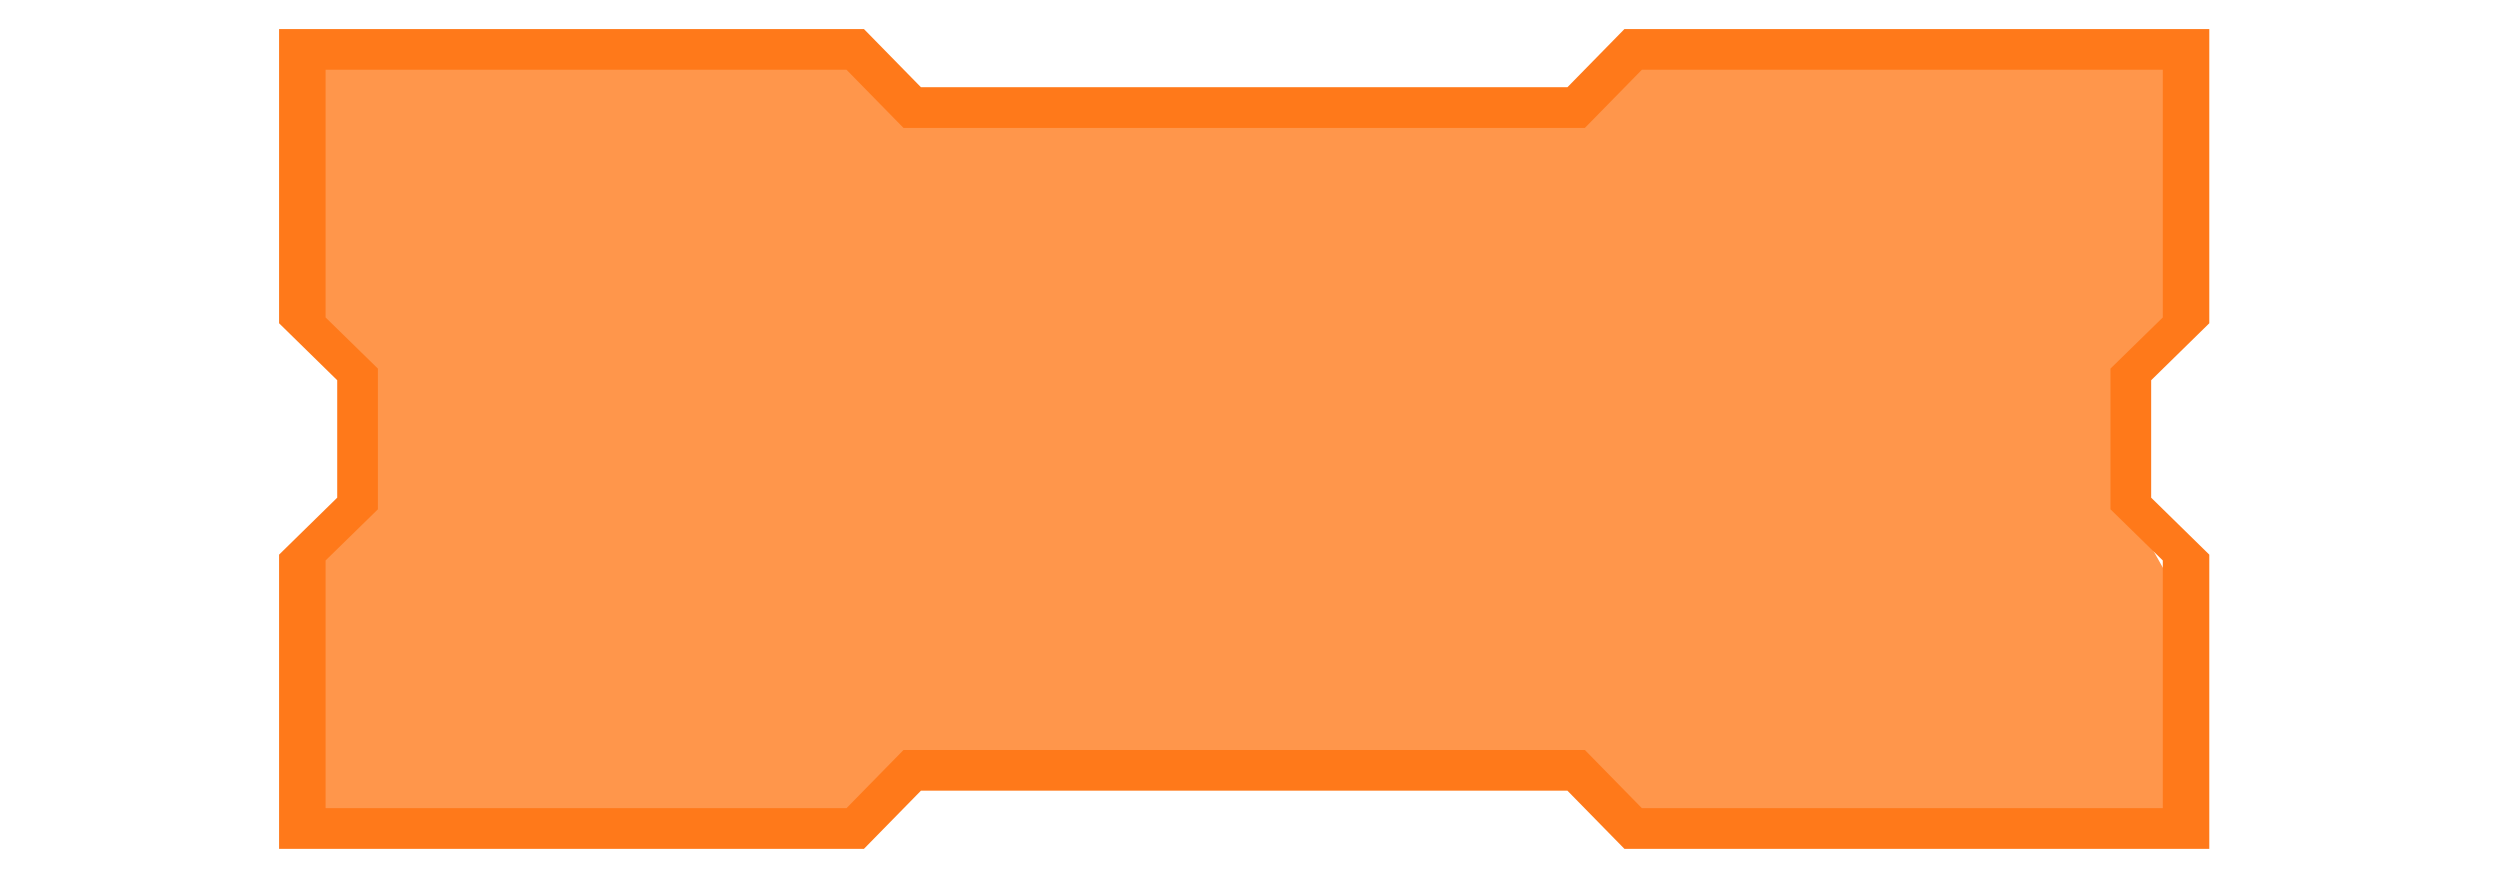
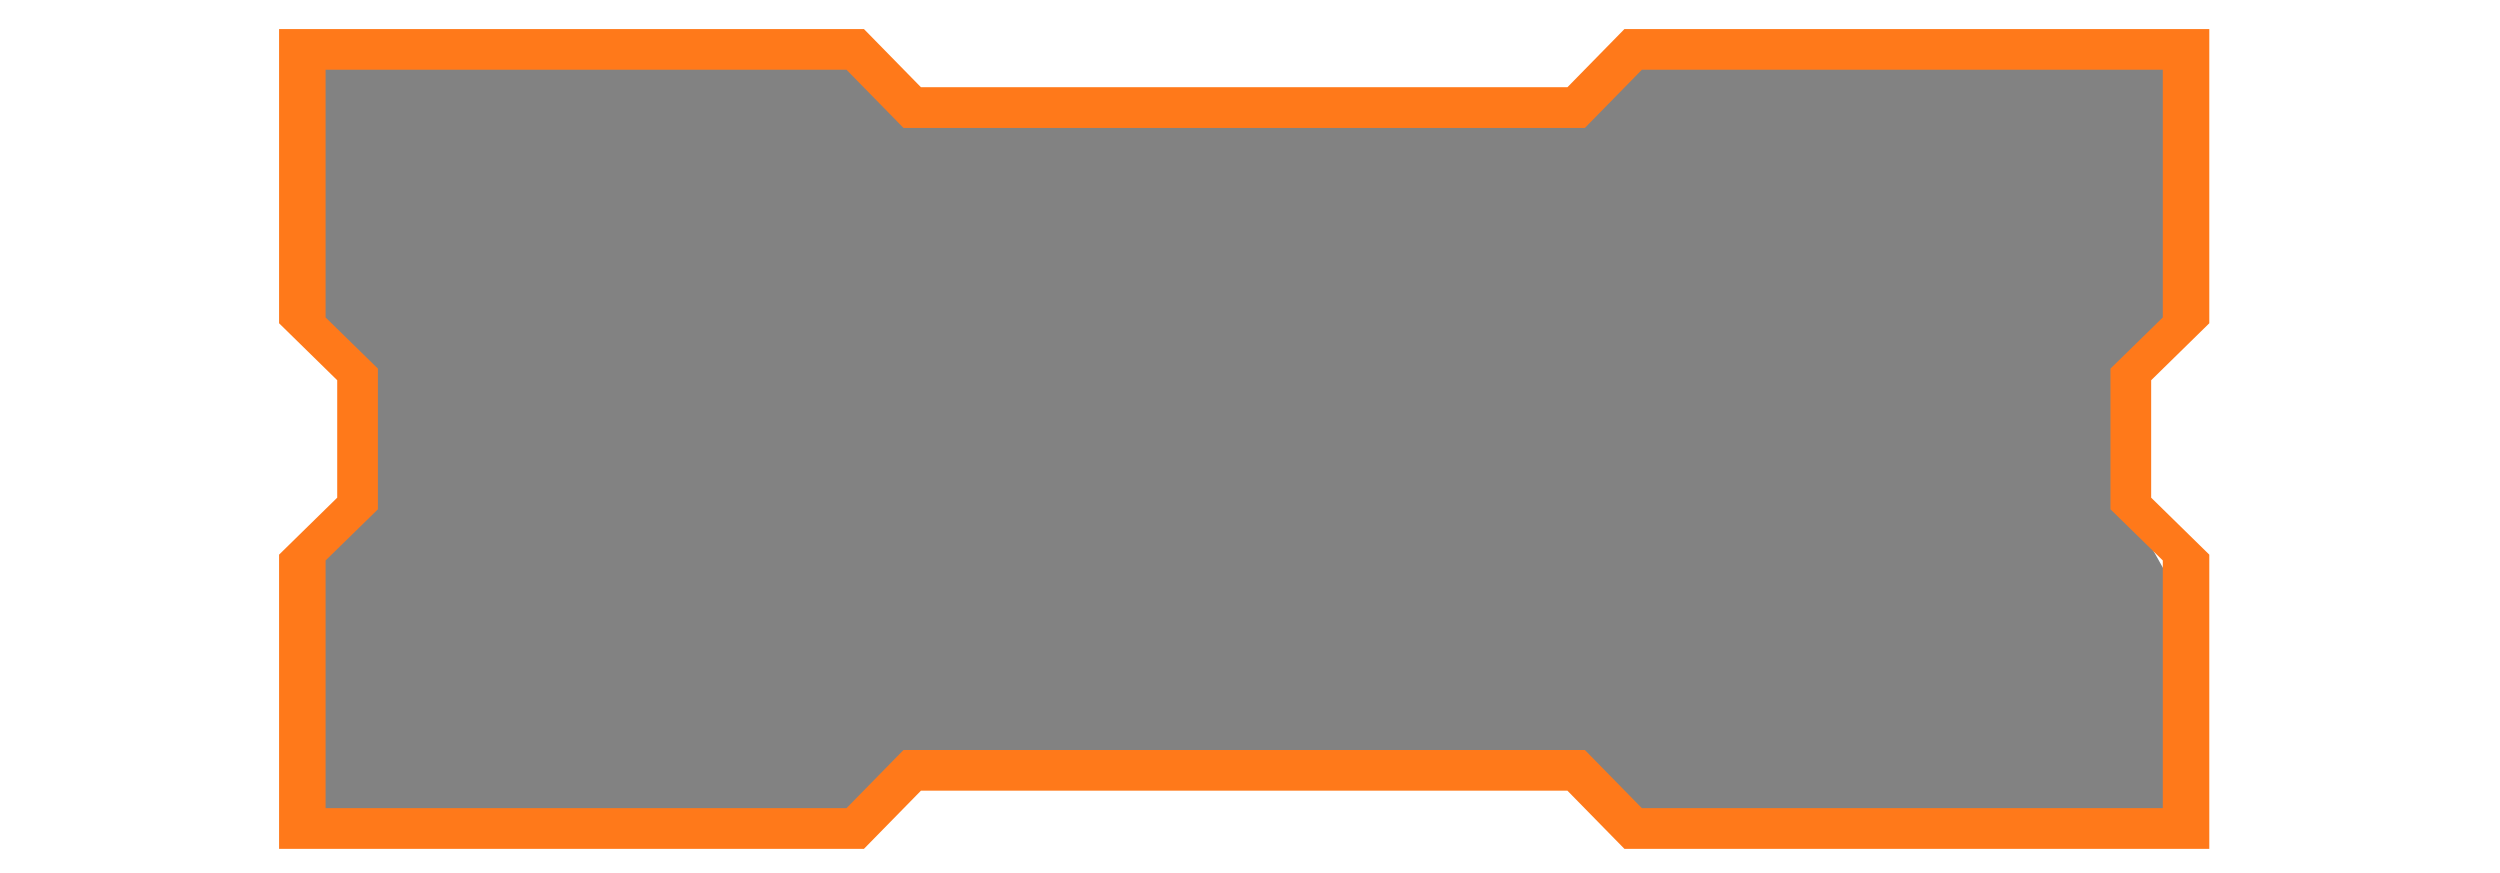
<svg xmlns="http://www.w3.org/2000/svg" xmlns:ns1="https://boxy-svg.com" version="1.0" width="430pt" height="150pt" viewBox="0 0 430 150" preserveAspectRatio="xMidYMid meet">
  <defs>
    <ns1:export>
      <ns1:file format="svg" href="#object-0" units="pt" />
      <ns1:file format="svg" href="#object-1" path="PrimeHud.svg" units="pt" />
    </ns1:export>
  </defs>
-   <g transform="matrix(0.1, 0, 0, -0.1, -1.000001, 150)" fill="#000000" stroke="none">
+   <g transform="matrix(0.1, 0, 0, -0.1, -1.000001, 150)" fill="#3100e4" stroke="none">
    <g id="object-1">
-       <path style="stroke-opacity: 0; stroke: rgb(255, 121, 26); fill: rgba(255, 121, 26, 0.784);" d="M 541.203 1365.36 L 550.203 945.089 L 642.033 853.094 L 613.223 634.849 L 550.203 528.431 C 550.203 528.431 544.803 84.728 544.803 81.121 C 544.803 77.516 1441.53 63.081 1441.53 63.081 L 1596.4 178.515 L 2700.21 174.908 L 2811.84 84.728 L 3692.38 54.066 L 3773.4 151.459 C 3773.4 151.459 3744.59 293.948 3744.59 295.761 C 3744.59 297.574 3757.19 465.305 3757.19 472.517 C 3757.19 479.729 3672.57 622.228 3672.57 627.637 C 3672.57 633.046 3658.15 838.67 3658.15 840.473 C 3658.15 842.277 3749.99 937.867 3749.99 939.67 C 3749.99 941.472 3751.8 1412.24 3751.8 1412.24 L 2804.65 1388.8 L 2658.78 1314.84 L 1574.78 1298.62 C 1574.78 1298.62 1486.55 1415.86 1488.36 1414.05 C 1490.16 1412.24 570.003 1405.04 570.003 1405.04 L 541.203 1365.36 Z" id="object-0" />
+       <path style="stroke-opacity: 0; stroke: rgb(255, 121, 26); fill: rgba(0, 0, 0, 0.49);" d="M 541.203 1365.36 L 550.203 945.089 L 642.033 853.094 L 613.223 634.849 L 550.203 528.431 C 550.203 528.431 544.803 84.728 544.803 81.121 C 544.803 77.516 1441.53 63.081 1441.53 63.081 L 1596.4 178.515 L 2700.21 174.908 L 2811.84 84.728 L 3692.38 54.066 L 3773.4 151.459 C 3773.4 151.459 3744.59 293.948 3744.59 295.761 C 3744.59 297.574 3757.19 465.305 3757.19 472.517 C 3757.19 479.729 3672.57 622.228 3672.57 627.637 C 3672.57 633.046 3658.15 838.67 3658.15 840.473 C 3658.15 842.277 3749.99 937.867 3749.99 939.67 C 3749.99 941.472 3751.8 1412.24 3751.8 1412.24 L 2804.65 1388.8 L 2658.78 1314.84 L 1574.78 1298.62 C 1574.78 1298.62 1486.55 1415.86 1488.36 1414.05 C 1490.16 1412.24 570.003 1405.04 570.003 1405.04 L 541.203 1365.36 Z" id="object-0" />
      <path d="M490 1197 l0 -253 50 -49 50 -49 0 -101 0 -101 -50 -49 -50 -49 0 -253 0 -253 503 0 503 0 49 50 49 50 556 0 556 0 49 -50 49 -50 503 0 503 0 0 253 0 253 -50 49 -50 49 0 101 0 101 50 49 50 49 0 253 0 253 -503 0 -503 0 -49 -50 -49 -50 -556 0 -556 0 -49 50 -49 50 -503 0 -503 0 0 -253z m1025 133 l49 -50 586 0 586 0 49 50 49 50 448 0 448 0 0 -213 0 -213 -45 -44 -45 -44 0 -121 0 -121 45 -44 45 -44 0 -213 0 -213 -448 0 -448 0 -49 50 -49 50 -586 0 -586 0 -49 -50 -49 -50 -448 0 -448 0 0 213 0 213 45 44 45 44 0 121 0 121 -45 44 -45 44 0 213 0 213 448 0 448 0 49 -50z" style="stroke-linejoin: bevel; stroke-dashoffset: 1px; fill-rule: nonzero; stroke-width: 500px; fill: rgb(255, 121, 26);" />
    </g>
  </g>
</svg>
